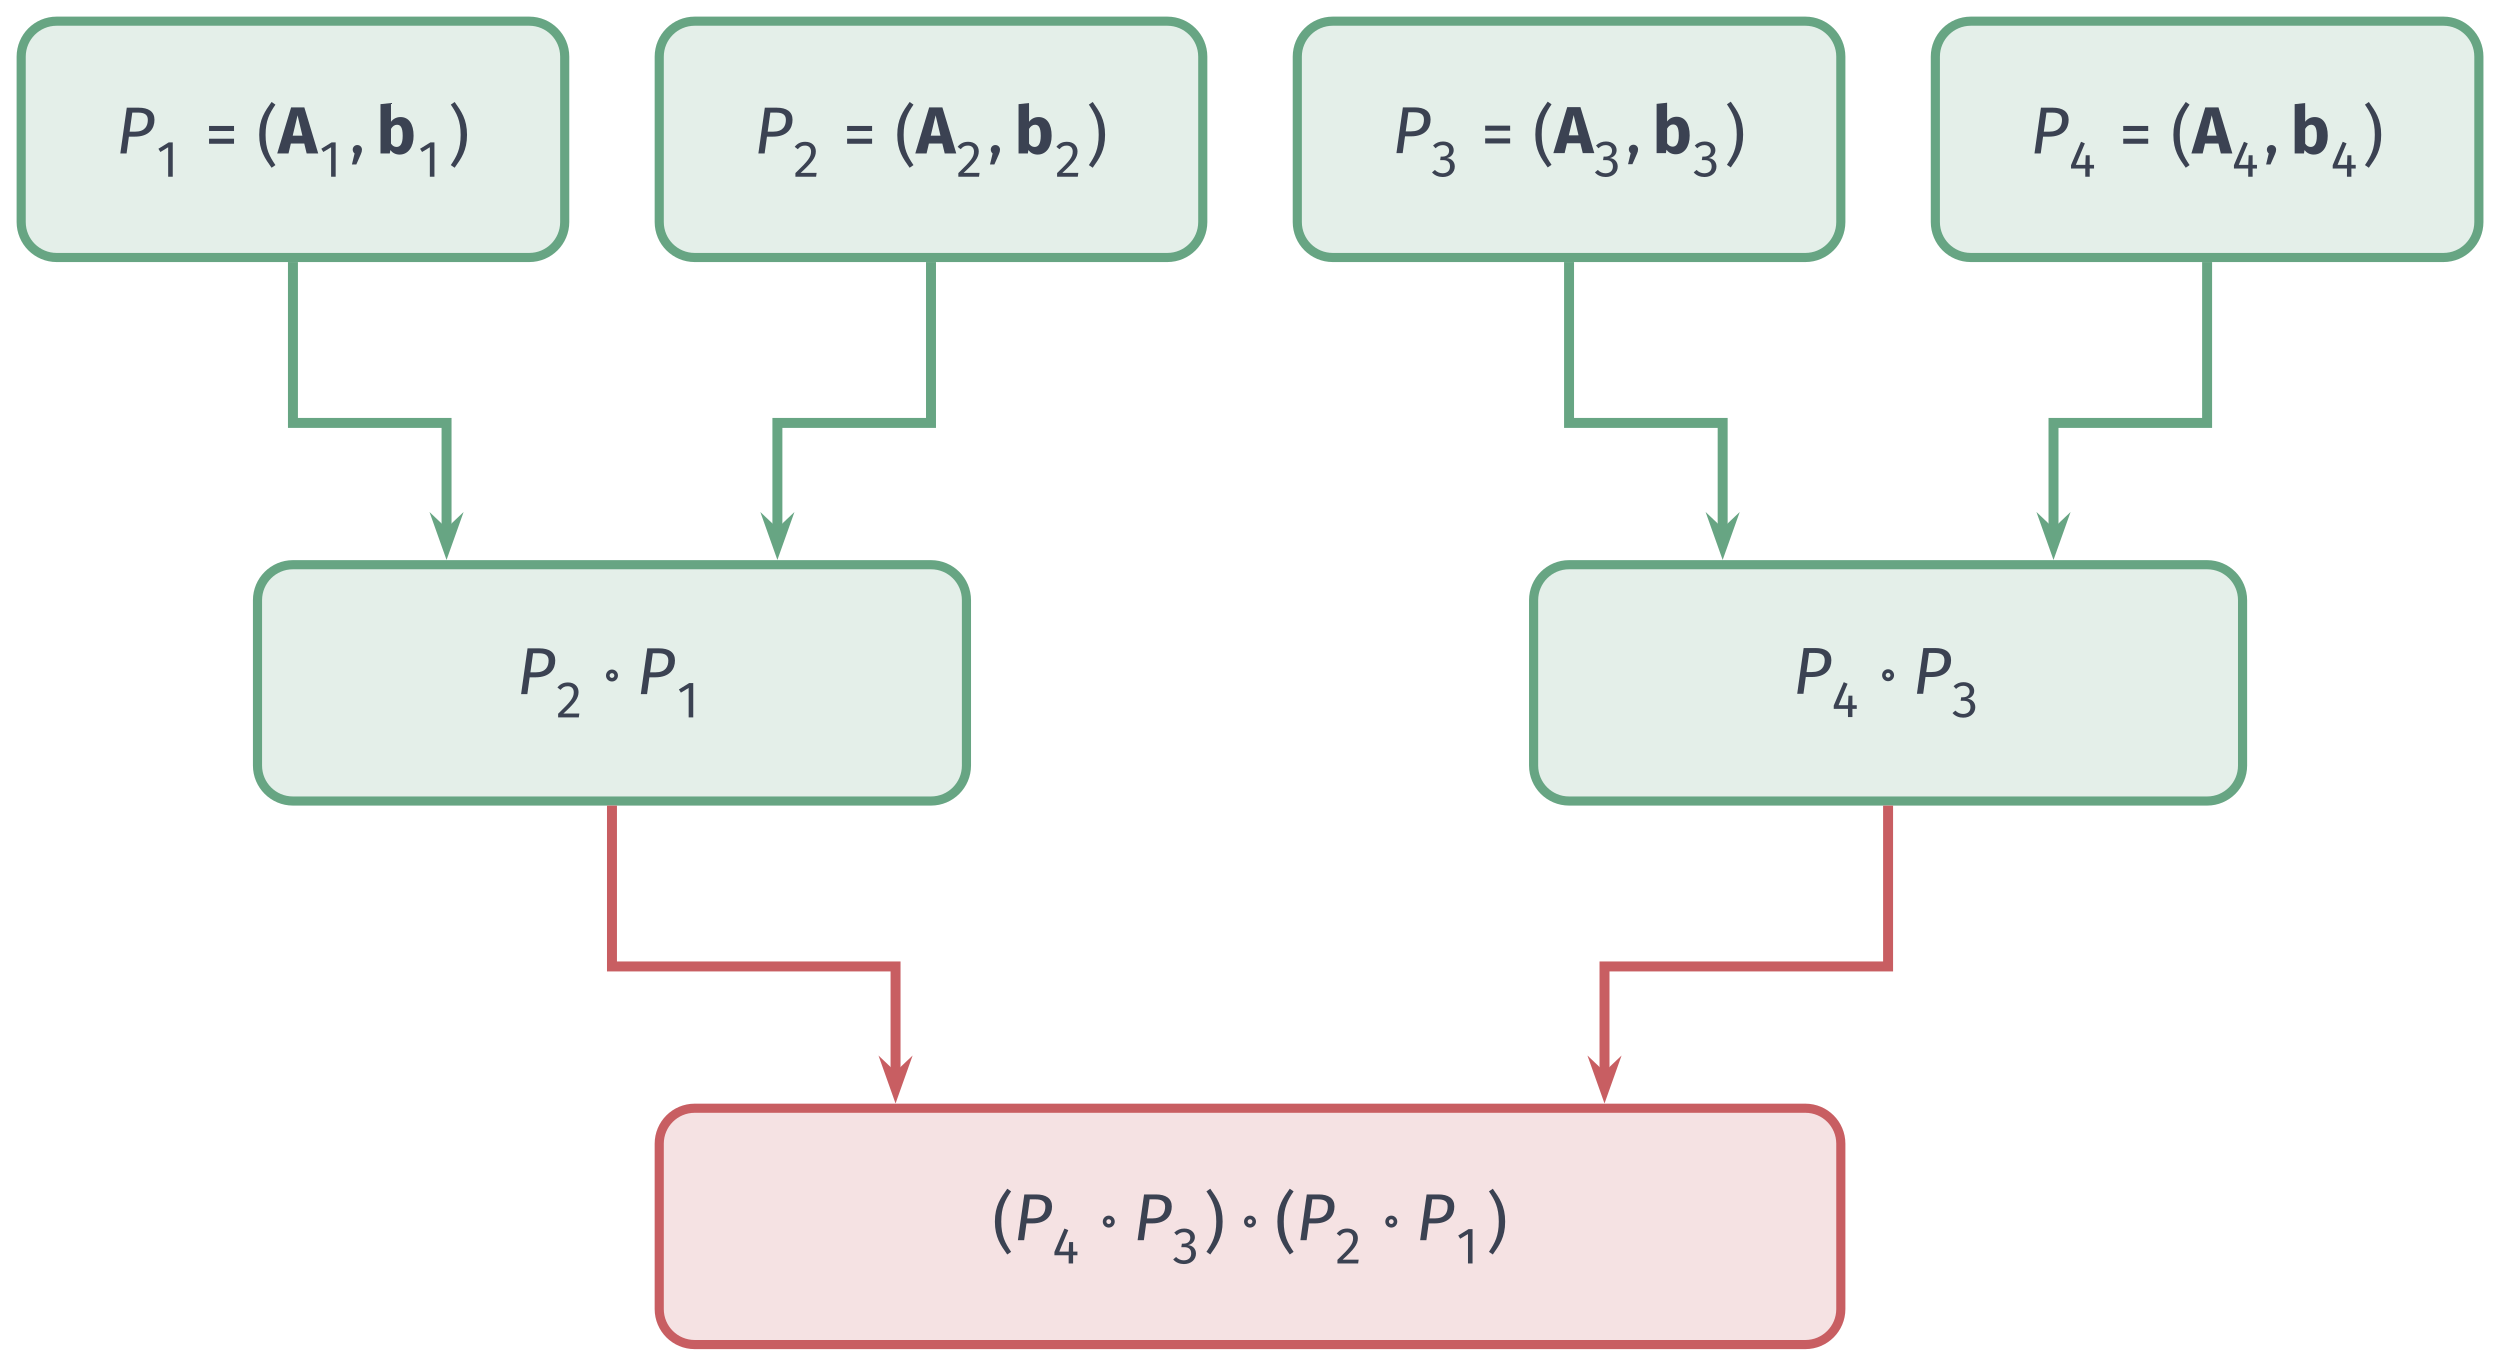
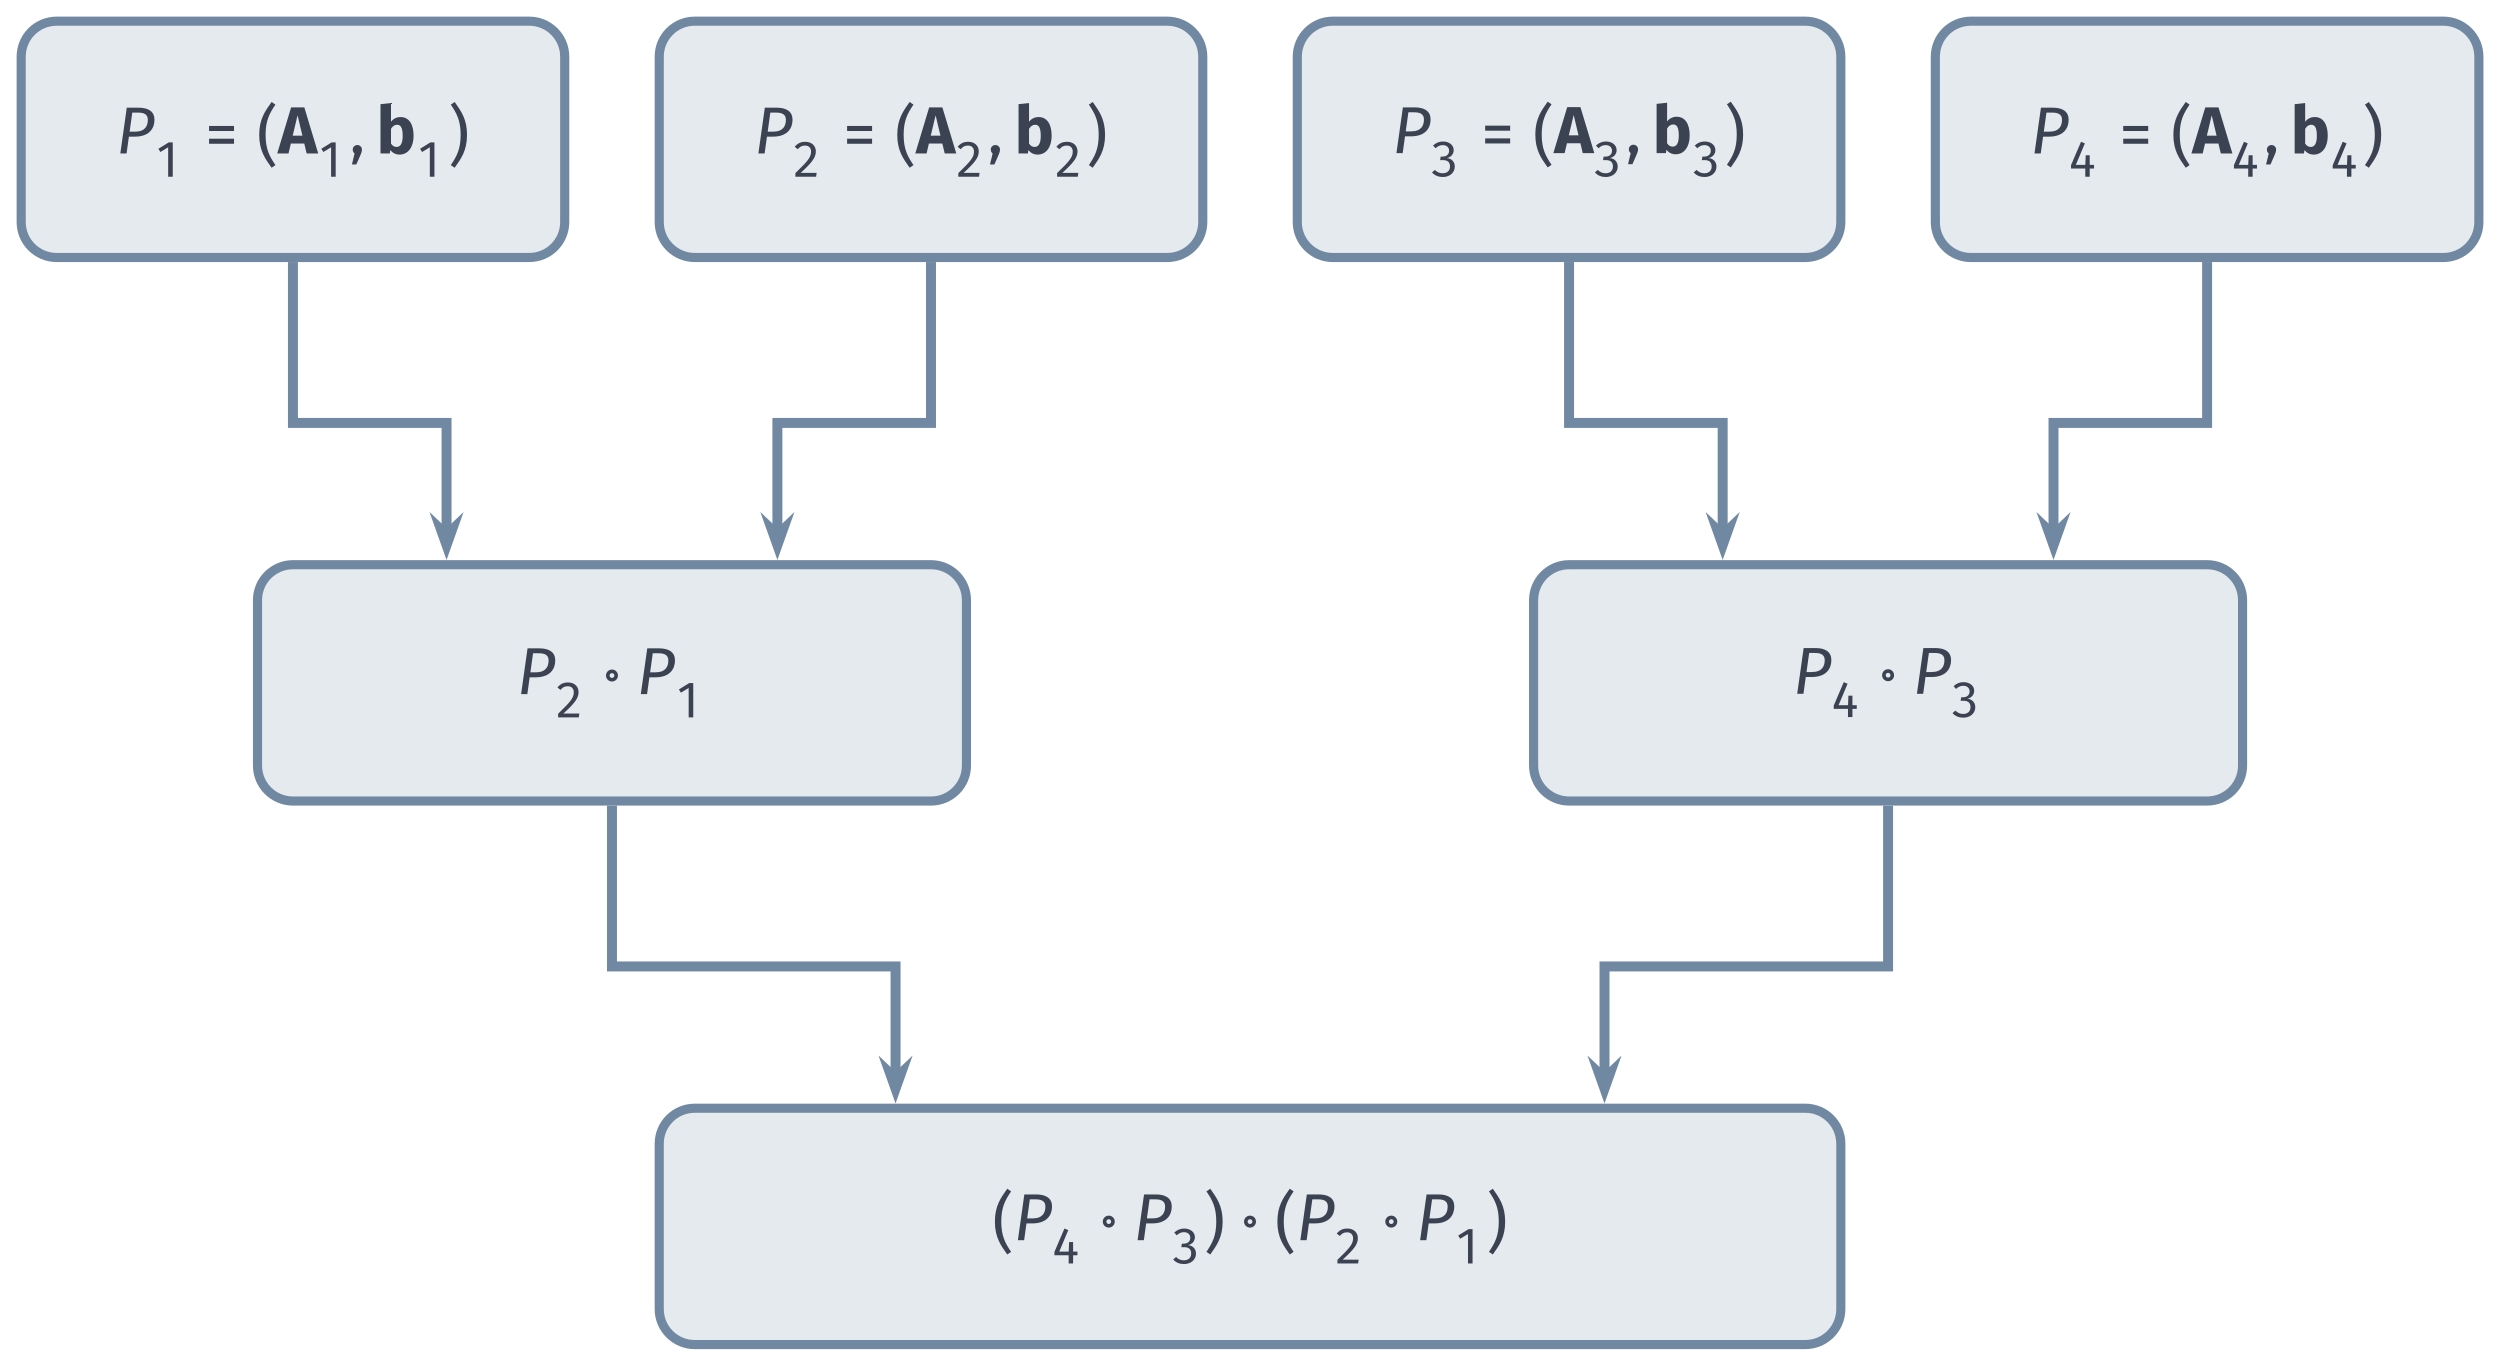
<svg xmlns="http://www.w3.org/2000/svg" xmlns:xlink="http://www.w3.org/1999/xlink" version="1.1" width="299.88" height="163.82" viewBox="0 0 299.88 163.82">
  <defs>
    <path id="font_1_1193" d="M.282 .328H.202L.242 .615H.329C.419 .615 .476 .588 .476 .507 .476 .418 .438 .328 .282 .328M.336 .689H.159L.062 0H.156L.191 .253H.28C.5 .253 .576 .379 .576 .507 .576 .631 .486 .689 .336 .689Z" />
    <path id="font_1_18" d="M.276 0H.368V.689H.287L.08 .561 .12 .496 .276 .591V0Z" />
    <path id="font_1_30" d="M.062 .146H.438V.222H.062V.146M.062 .338H.438V.414H.062V.338Z" />
    <path id="font_1_9" d="M.226 .775C.128 .636 .04 .517 .04 .28 .04 .043 .128-.076 .226-.215L.284-.175C.194-.042 .136 .066 .136 .28 .136 .495 .194 .602 .284 .735L.226 .775Z" />
    <path id="font_1_1126" d="M.22 .268 .293 .574 .366 .268H.22M.43 0H.604L.395 .693H.196L-.013 0H.157L.192 .149H.394L.43 0Z" />
    <path id="font_1_13" d="M.119 .127C.08 .127 .05 .096 .05 .058 .05 .034 .061 .013 .078-0L.038-.166H.104L.171-.013C.184 .016 .189 .036 .189 .058 .189 .096 .159 .127 .119 .127Z" />
    <path id="font_1_1153" d="M.303 .098C.269 .098 .24 .117 .22 .149V.37C.243 .409 .274 .432 .31 .432 .36 .432 .396 .4 .396 .265 .396 .141 .358 .098 .303 .098M.363 .548C.304 .548 .252 .521 .22 .477V.759L.062 .742V0H.202L.21 .051C.242 .009 .29-.017 .349-.017 .481-.017 .56 .101 .56 .265 .56 .443 .49 .548 .363 .548Z" />
    <path id="font_1_10" d="M.098 .775 .04 .735C.13 .602 .188 .495 .188 .28 .188 .066 .13-.042 .04-.175L.098-.215C.196-.076 .284 .043 .284 .28 .284 .517 .196 .636 .098 .775Z" />
    <path id="font_1_19" d="M.258 .701C.163 .701 .099 .667 .045 .6L.107 .552C.15 .603 .187 .625 .253 .625 .328 .625 .373 .579 .373 .504 .373 .395 .315 .319 .059 .073V0H.474L.485 .077H.164C.389 .282 .469 .383 .469 .508 .469 .617 .391 .701 .258 .701Z" />
    <path id="font_1_20" d="M.251 .701C.178 .701 .11 .676 .051 .62L.101 .565C.146 .607 .187 .628 .246 .628 .317 .628 .373 .588 .373 .515 .373 .435 .311 .398 .245 .398H.204L.193 .327H.251C.332 .327 .391 .295 .391 .199 .391 .115 .335 .063 .242 .063 .186 .063 .13 .085 .088 .13L.03 .081C.083 .017 .165-.012 .245-.012 .39-.012 .487 .079 .487 .198 .487 .303 .41 .363 .328 .368 .405 .385 .465 .442 .465 .528 .465 .622 .383 .701 .251 .701Z" />
    <path id="font_1_21" d="M.511 .238H.424V.43H.344L.336 .238H.146L.327 .669 .25 .701 .049 .231V.165H.335V0H.424V.165H.511V.238Z" />
    <path id="font_1_759" d="M.114 .28C.114 .3 .13 .316 .15 .316 .17 .316 .186 .3 .186 .28 .186 .26 .17 .244 .15 .244 .13 .244 .114 .26 .114 .28M.06 .28C.06 .23 .1 .19 .15 .19 .2 .19 .24 .23 .24 .28 .24 .33 .2 .37 .15 .37 .1 .37 .06 .33 .06 .28Z" />
  </defs>
-   <path transform="matrix(1,0,0,-1,-4.545998,16.71401)" d="M68.032 14.173H11.339C8.99 14.173 7.087 12.27 7.087 9.921V-9.921C7.087-12.27 8.99-14.173 11.339-14.173H68.032C70.38-14.173 72.284-12.27 72.284-9.921V9.921C72.284 12.27 70.38 14.173 68.032 14.173ZM7.087-14.173" fill="#e4efe9" />
-   <path transform="matrix(1,0,0,-1,-4.545998,16.71401)" stroke-width="1.096" stroke-linecap="butt" stroke-miterlimit="10" stroke-linejoin="miter" fill="none" stroke="#67a583" d="M68.032 14.173H11.339C8.99 14.173 7.087 12.27 7.087 9.921V-9.921C7.087-12.27 8.99-14.173 11.339-14.173H68.032C70.38-14.173 72.284-12.27 72.284-9.921V9.921C72.284 12.27 70.38 14.173 68.032 14.173ZM7.087-14.173" />
+   <path transform="matrix(1,0,0,-1,-4.545998,16.71401)" d="M68.032 14.173H11.339C8.99 14.173 7.087 12.27 7.087 9.921V-9.921C7.087-12.27 8.99-14.173 11.339-14.173H68.032C70.38-14.173 72.284-12.27 72.284-9.921V9.921C72.284 12.27 70.38 14.173 68.032 14.173ZM7.087-14.173" fill="#e5eaee" />
+   <path transform="matrix(1,0,0,-1,-4.545998,16.71401)" stroke-width="1.096" stroke-linecap="butt" stroke-miterlimit="10" stroke-linejoin="miter" fill="none" stroke="#7188a3" d="M68.032 14.173H11.339C8.99 14.173 7.087 12.27 7.087 9.921V-9.921C7.087-12.27 8.99-14.173 11.339-14.173H68.032C70.38-14.173 72.284-12.27 72.284-9.921V9.921C72.284 12.27 70.38 14.173 68.032 14.173ZM7.087-14.173" />
  <use data-text="𝑃" xlink:href="#font_1_1193" transform="matrix(7.9701,0,0,-7.9701,13.939,18.40801)" fill="#3b4252" />
  <use data-text="1" xlink:href="#font_1_18" transform="matrix(5.9776,0,0,-5.9776,18.522,21.19801)" fill="#3b4252" />
  <use data-text="=" xlink:href="#font_1_30" transform="matrix(7.9701,0,0,-7.9701,24.582,18.40801)" fill="#3b4252" />
  <use data-text="(" xlink:href="#font_1_9" transform="matrix(7.9701,0,0,-7.9701,30.77477,18.40801)" fill="#3b4252" />
  <use data-text="𝐀" xlink:href="#font_1_1126" transform="matrix(7.9701,0,0,-7.9701,33.35708,18.40801)" fill="#3b4252" />
  <use data-text="1" xlink:href="#font_1_18" transform="matrix(5.9776,0,0,-5.9776,38.065,21.19801)" fill="#3b4252" />
  <use data-text="," xlink:href="#font_1_13" transform="matrix(7.9701,0,0,-7.9701,41.91101,18.40801)" fill="#3b4252" />
  <use data-text="𝐛" xlink:href="#font_1_1153" transform="matrix(7.9701,0,0,-7.9701,45.14686,18.40801)" fill="#3b4252" />
  <use data-text="1" xlink:href="#font_1_18" transform="matrix(5.9776,0,0,-5.9776,49.91101,21.19801)" fill="#3b4252" />
  <use data-text=")" xlink:href="#font_1_10" transform="matrix(7.9701,0,0,-7.9701,53.75601,18.40801)" fill="#3b4252" />
-   <path transform="matrix(1,0,0,-1,-4.545998,16.71401)" d="M144.568 14.173H87.875C85.526 14.173 83.623 12.27 83.623 9.921V-9.921C83.623-12.27 85.526-14.173 87.875-14.173H144.568C146.917-14.173 148.82-12.27 148.82-9.921V9.921C148.82 12.27 146.917 14.173 144.568 14.173ZM83.623-14.173" fill="#e4efe9" />
-   <path transform="matrix(1,0,0,-1,-4.545998,16.71401)" stroke-width="1.096" stroke-linecap="butt" stroke-miterlimit="10" stroke-linejoin="miter" fill="none" stroke="#67a583" d="M144.568 14.173H87.875C85.526 14.173 83.623 12.27 83.623 9.921V-9.921C83.623-12.27 85.526-14.173 87.875-14.173H144.568C146.917-14.173 148.82-12.27 148.82-9.921V9.921C148.82 12.27 146.917 14.173 144.568 14.173ZM83.623-14.173" />
+   <path transform="matrix(1,0,0,-1,-4.545998,16.71401)" d="M144.568 14.173H87.875C85.526 14.173 83.623 12.27 83.623 9.921V-9.921C83.623-12.27 85.526-14.173 87.875-14.173H144.568C146.917-14.173 148.82-12.27 148.82-9.921V9.921C148.82 12.27 146.917 14.173 144.568 14.173ZM83.623-14.173" fill="#e5eaee" />
+   <path transform="matrix(1,0,0,-1,-4.545998,16.71401)" stroke-width="1.096" stroke-linecap="butt" stroke-miterlimit="10" stroke-linejoin="miter" fill="none" stroke="#7188a3" d="M144.568 14.173H87.875C85.526 14.173 83.623 12.27 83.623 9.921V-9.921C83.623-12.27 85.526-14.173 87.875-14.173H144.568C146.917-14.173 148.82-12.27 148.82-9.921V9.921C148.82 12.27 146.917 14.173 144.568 14.173ZM83.623-14.173" />
  <use data-text="𝑃" xlink:href="#font_1_1193" transform="matrix(7.9701,0,0,-7.9701,90.475,18.40801)" fill="#3b4252" />
  <use data-text="2" xlink:href="#font_1_19" transform="matrix(5.9776,0,0,-5.9776,95.058,21.19801)" fill="#3b4252" />
  <use data-text="=" xlink:href="#font_1_30" transform="matrix(7.9701,0,0,-7.9701,101.118,18.40801)" fill="#3b4252" />
  <use data-text="(" xlink:href="#font_1_9" transform="matrix(7.9701,0,0,-7.9701,107.3108,18.40801)" fill="#3b4252" />
  <use data-text="𝐀" xlink:href="#font_1_1126" transform="matrix(7.9701,0,0,-7.9701,109.8931,18.40801)" fill="#3b4252" />
  <use data-text="2" xlink:href="#font_1_19" transform="matrix(5.9776,0,0,-5.9776,114.601,21.19801)" fill="#3b4252" />
  <use data-text="," xlink:href="#font_1_13" transform="matrix(7.9701,0,0,-7.9701,118.447,18.40801)" fill="#3b4252" />
  <use data-text="𝐛" xlink:href="#font_1_1153" transform="matrix(7.9701,0,0,-7.9701,121.6829,18.40801)" fill="#3b4252" />
  <use data-text="2" xlink:href="#font_1_19" transform="matrix(5.9776,0,0,-5.9776,126.447,21.19801)" fill="#3b4252" />
  <use data-text=")" xlink:href="#font_1_10" transform="matrix(7.9701,0,0,-7.9701,130.292,18.40801)" fill="#3b4252" />
-   <path transform="matrix(1,0,0,-1,-4.545998,16.71401)" d="M221.104 14.173H164.411C162.062 14.173 160.159 12.27 160.159 9.921V-9.921C160.159-12.27 162.062-14.173 164.411-14.173H221.104C223.453-14.173 225.356-12.27 225.356-9.921V9.921C225.356 12.27 223.453 14.173 221.104 14.173ZM160.159-14.173" fill="#e4efe9" />
-   <path transform="matrix(1,0,0,-1,-4.545998,16.71401)" stroke-width="1.096" stroke-linecap="butt" stroke-miterlimit="10" stroke-linejoin="miter" fill="none" stroke="#67a583" d="M221.104 14.173H164.411C162.062 14.173 160.159 12.27 160.159 9.921V-9.921C160.159-12.27 162.062-14.173 164.411-14.173H221.104C223.453-14.173 225.356-12.27 225.356-9.921V9.921C225.356 12.27 223.453 14.173 221.104 14.173ZM160.159-14.173" />
+   <path transform="matrix(1,0,0,-1,-4.545998,16.71401)" d="M221.104 14.173H164.411C162.062 14.173 160.159 12.27 160.159 9.921V-9.921C160.159-12.27 162.062-14.173 164.411-14.173H221.104C223.453-14.173 225.356-12.27 225.356-9.921V9.921C225.356 12.27 223.453 14.173 221.104 14.173ZM160.159-14.173" fill="#e5eaee" />
+   <path transform="matrix(1,0,0,-1,-4.545998,16.71401)" stroke-width="1.096" stroke-linecap="butt" stroke-miterlimit="10" stroke-linejoin="miter" fill="none" stroke="#7188a3" d="M221.104 14.173H164.411C162.062 14.173 160.159 12.27 160.159 9.921V-9.921C160.159-12.27 162.062-14.173 164.411-14.173H221.104C223.453-14.173 225.356-12.27 225.356-9.921V9.921C225.356 12.27 223.453 14.173 221.104 14.173ZM160.159-14.173" />
  <use data-text="𝑃" xlink:href="#font_1_1193" transform="matrix(7.9701,0,0,-7.9701,167.011,18.37201)" fill="#3b4252" />
  <use data-text="3" xlink:href="#font_1_20" transform="matrix(5.9776,0,0,-5.9776,171.594,21.16201)" fill="#3b4252" />
  <use data-text="=" xlink:href="#font_1_30" transform="matrix(7.9701,0,0,-7.9701,177.654,18.37201)" fill="#3b4252" />
  <use data-text="(" xlink:href="#font_1_9" transform="matrix(7.9701,0,0,-7.9701,183.8468,18.37201)" fill="#3b4252" />
  <use data-text="𝐀" xlink:href="#font_1_1126" transform="matrix(7.9701,0,0,-7.9701,186.4291,18.37201)" fill="#3b4252" />
  <use data-text="3" xlink:href="#font_1_20" transform="matrix(5.9776,0,0,-5.9776,191.137,21.16201)" fill="#3b4252" />
  <use data-text="," xlink:href="#font_1_13" transform="matrix(7.9701,0,0,-7.9701,194.983,18.37201)" fill="#3b4252" />
  <use data-text="𝐛" xlink:href="#font_1_1153" transform="matrix(7.9701,0,0,-7.9701,198.2189,18.37201)" fill="#3b4252" />
  <use data-text="3" xlink:href="#font_1_20" transform="matrix(5.9776,0,0,-5.9776,202.983,21.16201)" fill="#3b4252" />
  <use data-text=")" xlink:href="#font_1_10" transform="matrix(7.9701,0,0,-7.9701,206.828,18.37201)" fill="#3b4252" />
-   <path transform="matrix(1,0,0,-1,-4.545998,16.71401)" d="M297.64 14.173H240.947C238.598 14.173 236.695 12.27 236.695 9.921V-9.921C236.695-12.27 238.598-14.173 240.947-14.173H297.64C299.989-14.173 301.892-12.27 301.892-9.921V9.921C301.892 12.27 299.989 14.173 297.64 14.173ZM236.695-14.173" fill="#e4efe9" />
-   <path transform="matrix(1,0,0,-1,-4.545998,16.71401)" stroke-width="1.096" stroke-linecap="butt" stroke-miterlimit="10" stroke-linejoin="miter" fill="none" stroke="#67a583" d="M297.64 14.173H240.947C238.598 14.173 236.695 12.27 236.695 9.921V-9.921C236.695-12.27 238.598-14.173 240.947-14.173H297.64C299.989-14.173 301.892-12.27 301.892-9.921V9.921C301.892 12.27 299.989 14.173 297.64 14.173ZM236.695-14.173" />
+   <path transform="matrix(1,0,0,-1,-4.545998,16.71401)" d="M297.64 14.173H240.947C238.598 14.173 236.695 12.27 236.695 9.921V-9.921C236.695-12.27 238.598-14.173 240.947-14.173H297.64C299.989-14.173 301.892-12.27 301.892-9.921V9.921C301.892 12.27 299.989 14.173 297.64 14.173ZM236.695-14.173" fill="#e5eaee" />
+   <path transform="matrix(1,0,0,-1,-4.545998,16.71401)" stroke-width="1.096" stroke-linecap="butt" stroke-miterlimit="10" stroke-linejoin="miter" fill="none" stroke="#7188a3" d="M297.64 14.173H240.947C238.598 14.173 236.695 12.27 236.695 9.921V-9.921C236.695-12.27 238.598-14.173 240.947-14.173H297.64C299.989-14.173 301.892-12.27 301.892-9.921V9.921C301.892 12.27 299.989 14.173 297.64 14.173ZM236.695-14.173" />
  <use data-text="𝑃" xlink:href="#font_1_1193" transform="matrix(7.9701,0,0,-7.9701,243.547,18.40801)" fill="#3b4252" />
  <use data-text="4" xlink:href="#font_1_21" transform="matrix(5.9776,0,0,-5.9776,248.13,21.19801)" fill="#3b4252" />
  <use data-text="=" xlink:href="#font_1_30" transform="matrix(7.9701,0,0,-7.9701,254.19,18.40801)" fill="#3b4252" />
  <use data-text="(" xlink:href="#font_1_9" transform="matrix(7.9701,0,0,-7.9701,260.3828,18.40801)" fill="#3b4252" />
  <use data-text="𝐀" xlink:href="#font_1_1126" transform="matrix(7.9701,0,0,-7.9701,262.9651,18.40801)" fill="#3b4252" />
  <use data-text="4" xlink:href="#font_1_21" transform="matrix(5.9776,0,0,-5.9776,267.673,21.19801)" fill="#3b4252" />
  <use data-text="," xlink:href="#font_1_13" transform="matrix(7.9701,0,0,-7.9701,271.519,18.40801)" fill="#3b4252" />
  <use data-text="𝐛" xlink:href="#font_1_1153" transform="matrix(7.9701,0,0,-7.9701,274.7549,18.40801)" fill="#3b4252" />
  <use data-text="4" xlink:href="#font_1_21" transform="matrix(5.9776,0,0,-5.9776,279.519,21.19801)" fill="#3b4252" />
  <use data-text=")" xlink:href="#font_1_10" transform="matrix(7.9701,0,0,-7.9701,283.364,18.40801)" fill="#3b4252" />
-   <path transform="matrix(1,0,0,-1,-4.545998,16.71401)" d="M116.222-51.024H39.685C37.337-51.024 35.433-52.928 35.433-55.276V-75.119C35.433-77.467 37.337-79.371 39.685-79.371H116.222C118.57-79.371 120.474-77.467 120.474-75.119V-55.276C120.474-52.928 118.57-51.024 116.222-51.024ZM35.433-79.371" fill="#e4efe9" />
-   <path transform="matrix(1,0,0,-1,-4.545998,16.71401)" stroke-width="1.096" stroke-linecap="butt" stroke-miterlimit="10" stroke-linejoin="miter" fill="none" stroke="#67a583" d="M116.222-51.024H39.685C37.337-51.024 35.433-52.928 35.433-55.276V-75.119C35.433-77.467 37.337-79.371 39.685-79.371H116.222C118.57-79.371 120.474-77.467 120.474-75.119V-55.276C120.474-52.928 118.57-51.024 116.222-51.024ZM35.433-79.371" />
+   <path transform="matrix(1,0,0,-1,-4.545998,16.71401)" d="M116.222-51.024H39.685C37.337-51.024 35.433-52.928 35.433-55.276V-75.119C35.433-77.467 37.337-79.371 39.685-79.371H116.222C118.57-79.371 120.474-77.467 120.474-75.119V-55.276C120.474-52.928 118.57-51.024 116.222-51.024ZM35.433-79.371" fill="#e5eaee" />
+   <path transform="matrix(1,0,0,-1,-4.545998,16.71401)" stroke-width="1.096" stroke-linecap="butt" stroke-miterlimit="10" stroke-linejoin="miter" fill="none" stroke="#7188a3" d="M116.222-51.024H39.685C37.337-51.024 35.433-52.928 35.433-55.276V-75.119C35.433-77.467 37.337-79.371 39.685-79.371H116.222C118.57-79.371 120.474-77.467 120.474-75.119V-55.276C120.474-52.928 118.57-51.024 116.222-51.024ZM35.433-79.371" />
  <use data-text="𝑃" xlink:href="#font_1_1193" transform="matrix(7.9701,0,0,-7.9701,62.012,83.26201)" fill="#3b4252" />
  <use data-text="2" xlink:href="#font_1_19" transform="matrix(5.9776,0,0,-5.9776,66.595,86.052)" fill="#3b4252" />
  <use data-text="∘" xlink:href="#font_1_759" transform="matrix(7.9701,0,0,-7.9701,72.212,83.26201)" fill="#3b4252" />
  <use data-text="𝑃" xlink:href="#font_1_1193" transform="matrix(7.9701,0,0,-7.9701,76.37239,83.26201)" fill="#3b4252" />
  <use data-text="1" xlink:href="#font_1_18" transform="matrix(5.9776,0,0,-5.9776,80.957,86.052)" fill="#3b4252" />
-   <path transform="matrix(1,0,0,-1,-4.545998,16.71401)" d="M269.294-51.024H192.757C190.409-51.024 188.505-52.928 188.505-55.276V-75.119C188.505-77.467 190.409-79.371 192.757-79.371H269.294C271.642-79.371 273.546-77.467 273.546-75.119V-55.276C273.546-52.928 271.642-51.024 269.294-51.024ZM188.505-79.371" fill="#e4efe9" />
-   <path transform="matrix(1,0,0,-1,-4.545998,16.71401)" stroke-width="1.096" stroke-linecap="butt" stroke-miterlimit="10" stroke-linejoin="miter" fill="none" stroke="#67a583" d="M269.294-51.024H192.757C190.409-51.024 188.505-52.928 188.505-55.276V-75.119C188.505-77.467 190.409-79.371 192.757-79.371H269.294C271.642-79.371 273.546-77.467 273.546-75.119V-55.276C273.546-52.928 271.642-51.024 269.294-51.024ZM188.505-79.371" />
+   <path transform="matrix(1,0,0,-1,-4.545998,16.71401)" d="M269.294-51.024H192.757C190.409-51.024 188.505-52.928 188.505-55.276V-75.119C188.505-77.467 190.409-79.371 192.757-79.371H269.294C271.642-79.371 273.546-77.467 273.546-75.119V-55.276C273.546-52.928 271.642-51.024 269.294-51.024ZM188.505-79.371" fill="#e5eaee" />
+   <path transform="matrix(1,0,0,-1,-4.545998,16.71401)" stroke-width="1.096" stroke-linecap="butt" stroke-miterlimit="10" stroke-linejoin="miter" fill="none" stroke="#7188a3" d="M269.294-51.024H192.757C190.409-51.024 188.505-52.928 188.505-55.276V-75.119C188.505-77.467 190.409-79.371 192.757-79.371H269.294C271.642-79.371 273.546-77.467 273.546-75.119V-55.276C273.546-52.928 271.642-51.024 269.294-51.024ZM188.505-79.371" />
  <use data-text="𝑃" xlink:href="#font_1_1193" transform="matrix(7.9701,0,0,-7.9701,215.084,83.22601)" fill="#3b4252" />
  <use data-text="4" xlink:href="#font_1_21" transform="matrix(5.9776,0,0,-5.9776,219.667,86.01601)" fill="#3b4252" />
  <use data-text="∘" xlink:href="#font_1_759" transform="matrix(7.9701,0,0,-7.9701,225.284,83.22601)" fill="#3b4252" />
  <use data-text="𝑃" xlink:href="#font_1_1193" transform="matrix(7.9701,0,0,-7.9701,229.4444,83.22601)" fill="#3b4252" />
  <use data-text="3" xlink:href="#font_1_20" transform="matrix(5.9776,0,0,-5.9776,234.029,86.01601)" fill="#3b4252" />
-   <path transform="matrix(1,0,0,-1,-4.545998,16.71401)" stroke-width="1.196" stroke-linecap="butt" stroke-miterlimit="10" stroke-linejoin="miter" fill="none" stroke="#67a583" d="M39.685-14.721V-34.016H58.111V-47.063" />
-   <path transform="matrix(0,1,1,0,53.56458,61.52065)" d="M4.221 0 1.615 .927 2.495 0 1.615-.927Z" fill="#67a583" />
-   <path transform="matrix(0,1,1,0,53.56458,61.52065)" stroke-width=".957" stroke-linecap="butt" stroke-miterlimit="10" stroke-linejoin="miter" fill="none" stroke="#67a583" d="M4.221 0 1.615 .927 2.495 0 1.615-.927Z" />
-   <path transform="matrix(1,0,0,-1,-4.545998,16.71401)" stroke-width="1.196" stroke-linecap="butt" stroke-miterlimit="10" stroke-linejoin="miter" fill="none" stroke="#67a583" d="M116.221-14.721V-34.016H97.796V-47.063" />
-   <path transform="matrix(0,1,1,0,93.2501,61.52065)" d="M4.221 0 1.615 .927 2.495 0 1.615-.927Z" fill="#67a583" />
-   <path transform="matrix(0,1,1,0,93.2501,61.52065)" stroke-width=".957" stroke-linecap="butt" stroke-miterlimit="10" stroke-linejoin="miter" fill="none" stroke="#67a583" d="M4.221 0 1.615 .927 2.495 0 1.615-.927Z" />
-   <path transform="matrix(1,0,0,-1,-4.545998,16.71401)" stroke-width="1.196" stroke-linecap="butt" stroke-miterlimit="10" stroke-linejoin="miter" fill="none" stroke="#67a583" d="M192.757-14.721V-34.016H211.183V-47.063" />
-   <path transform="matrix(0,1,1,0,206.6366,61.52065)" d="M4.221 0 1.615 .927 2.495 0 1.615-.927Z" fill="#67a583" />
-   <path transform="matrix(0,1,1,0,206.6366,61.52065)" stroke-width=".957" stroke-linecap="butt" stroke-miterlimit="10" stroke-linejoin="miter" fill="none" stroke="#67a583" d="M4.221 0 1.615 .927 2.495 0 1.615-.927Z" />
-   <path transform="matrix(1,0,0,-1,-4.545998,16.71401)" stroke-width="1.196" stroke-linecap="butt" stroke-miterlimit="10" stroke-linejoin="miter" fill="none" stroke="#67a583" d="M269.293-14.721V-34.016H250.868V-47.063" />
-   <path transform="matrix(0,1,1,0,246.3221,61.52065)" d="M4.221 0 1.615 .927 2.495 0 1.615-.927Z" fill="#67a583" />
-   <path transform="matrix(0,1,1,0,246.3221,61.52065)" stroke-width=".957" stroke-linecap="butt" stroke-miterlimit="10" stroke-linejoin="miter" fill="none" stroke="#67a583" d="M4.221 0 1.615 .927 2.495 0 1.615-.927Z" />
-   <path transform="matrix(1,0,0,-1,-4.545998,16.71401)" d="M221.104-116.221H87.874C85.526-116.221 83.622-118.125 83.622-120.473V-140.316C83.622-142.664 85.526-144.568 87.874-144.568H221.104C223.453-144.568 225.356-142.664 225.356-140.316V-120.473C225.356-118.125 223.453-116.221 221.104-116.221ZM83.622-144.568" fill="#f5e2e3" />
-   <path transform="matrix(1,0,0,-1,-4.545998,16.71401)" stroke-width="1.096" stroke-linecap="butt" stroke-miterlimit="10" stroke-linejoin="miter" fill="none" stroke="#c85e62" d="M221.104-116.221H87.874C85.526-116.221 83.622-118.125 83.622-120.473V-140.316C83.622-142.664 85.526-144.568 87.874-144.568H221.104C223.453-144.568 225.356-142.664 225.356-140.316V-120.473C225.356-118.125 223.453-116.221 221.104-116.221ZM83.622-144.568" />
+   <path transform="matrix(1,0,0,-1,-4.545998,16.71401)" stroke-width="1.196" stroke-linecap="butt" stroke-miterlimit="10" stroke-linejoin="miter" fill="none" stroke="#7188a3" d="M39.685-14.721V-34.016H58.111V-47.063" />
+   <path transform="matrix(0,1,1,0,53.56458,61.52065)" d="M4.221 0 1.615 .927 2.495 0 1.615-.927Z" fill="#7188a3" />
+   <path transform="matrix(0,1,1,0,53.56458,61.52065)" stroke-width=".957" stroke-linecap="butt" stroke-miterlimit="10" stroke-linejoin="miter" fill="none" stroke="#7188a3" d="M4.221 0 1.615 .927 2.495 0 1.615-.927Z" />
+   <path transform="matrix(1,0,0,-1,-4.545998,16.71401)" stroke-width="1.196" stroke-linecap="butt" stroke-miterlimit="10" stroke-linejoin="miter" fill="none" stroke="#7188a3" d="M116.221-14.721V-34.016H97.796V-47.063" />
+   <path transform="matrix(0,1,1,0,93.2501,61.52065)" d="M4.221 0 1.615 .927 2.495 0 1.615-.927Z" fill="#7188a3" />
+   <path transform="matrix(0,1,1,0,93.2501,61.52065)" stroke-width=".957" stroke-linecap="butt" stroke-miterlimit="10" stroke-linejoin="miter" fill="none" stroke="#7188a3" d="M4.221 0 1.615 .927 2.495 0 1.615-.927Z" />
+   <path transform="matrix(1,0,0,-1,-4.545998,16.71401)" stroke-width="1.196" stroke-linecap="butt" stroke-miterlimit="10" stroke-linejoin="miter" fill="none" stroke="#7188a3" d="M192.757-14.721V-34.016H211.183V-47.063" />
+   <path transform="matrix(0,1,1,0,206.6366,61.52065)" d="M4.221 0 1.615 .927 2.495 0 1.615-.927Z" fill="#7188a3" />
+   <path transform="matrix(0,1,1,0,206.6366,61.52065)" stroke-width=".957" stroke-linecap="butt" stroke-miterlimit="10" stroke-linejoin="miter" fill="none" stroke="#7188a3" d="M4.221 0 1.615 .927 2.495 0 1.615-.927Z" />
+   <path transform="matrix(1,0,0,-1,-4.545998,16.71401)" stroke-width="1.196" stroke-linecap="butt" stroke-miterlimit="10" stroke-linejoin="miter" fill="none" stroke="#7188a3" d="M269.293-14.721V-34.016H250.868V-47.063" />
+   <path transform="matrix(0,1,1,0,246.3221,61.52065)" d="M4.221 0 1.615 .927 2.495 0 1.615-.927Z" fill="#7188a3" />
+   <path transform="matrix(0,1,1,0,246.3221,61.52065)" stroke-width=".957" stroke-linecap="butt" stroke-miterlimit="10" stroke-linejoin="miter" fill="none" stroke="#7188a3" d="M4.221 0 1.615 .927 2.495 0 1.615-.927Z" />
+   <path transform="matrix(1,0,0,-1,-4.545998,16.71401)" d="M221.104-116.221H87.874C85.526-116.221 83.622-118.125 83.622-120.473V-140.316C83.622-142.664 85.526-144.568 87.874-144.568H221.104C223.453-144.568 225.356-142.664 225.356-140.316V-120.473C225.356-118.125 223.453-116.221 221.104-116.221ZM83.622-144.568" fill="#e5eaee" />
+   <path transform="matrix(1,0,0,-1,-4.545998,16.71401)" stroke-width="1.096" stroke-linecap="butt" stroke-miterlimit="10" stroke-linejoin="miter" fill="none" stroke="#7188a3" d="M221.104-116.221H87.874C85.526-116.221 83.622-118.125 83.622-120.473V-140.316C83.622-142.664 85.526-144.568 87.874-144.568H221.104C223.453-144.568 225.356-142.664 225.356-140.316V-120.473C225.356-118.125 223.453-116.221 221.104-116.221ZM83.622-144.568" />
  <use data-text="(" xlink:href="#font_1_9" transform="matrix(7.9701,0,0,-7.9701,119.021,148.766)" fill="#3b4252" />
  <use data-text="𝑃" xlink:href="#font_1_1193" transform="matrix(7.9701,0,0,-7.9701,121.6033,148.766)" fill="#3b4252" />
  <use data-text="4" xlink:href="#font_1_21" transform="matrix(5.9776,0,0,-5.9776,126.186,151.556)" fill="#3b4252" />
  <use data-text="∘" xlink:href="#font_1_759" transform="matrix(7.9701,0,0,-7.9701,131.803,148.766)" fill="#3b4252" />
  <use data-text="𝑃" xlink:href="#font_1_1193" transform="matrix(7.9701,0,0,-7.9701,135.9634,148.766)" fill="#3b4252" />
  <use data-text="3" xlink:href="#font_1_20" transform="matrix(5.9776,0,0,-5.9776,140.548,151.556)" fill="#3b4252" />
  <use data-text=")" xlink:href="#font_1_10" transform="matrix(7.9701,0,0,-7.9701,144.394,148.766)" fill="#3b4252" />
  <use data-text="∘" xlink:href="#font_1_759" transform="matrix(7.9701,0,0,-7.9701,148.7457,148.766)" fill="#3b4252" />
  <use data-text="(" xlink:href="#font_1_9" transform="matrix(7.9701,0,0,-7.9701,152.9061,148.766)" fill="#3b4252" />
  <use data-text="𝑃" xlink:href="#font_1_1193" transform="matrix(7.9701,0,0,-7.9701,155.4884,148.766)" fill="#3b4252" />
  <use data-text="2" xlink:href="#font_1_19" transform="matrix(5.9776,0,0,-5.9776,160.075,151.556)" fill="#3b4252" />
  <use data-text="∘" xlink:href="#font_1_759" transform="matrix(7.9701,0,0,-7.9701,165.692,148.766)" fill="#3b4252" />
  <use data-text="𝑃" xlink:href="#font_1_1193" transform="matrix(7.9701,0,0,-7.9701,169.8524,148.766)" fill="#3b4252" />
  <use data-text="1" xlink:href="#font_1_18" transform="matrix(5.9776,0,0,-5.9776,174.437,151.556)" fill="#3b4252" />
  <use data-text=")" xlink:href="#font_1_10" transform="matrix(7.9701,0,0,-7.9701,178.283,148.766)" fill="#3b4252" />
-   <path transform="matrix(1,0,0,-1,-4.545998,16.71401)" stroke-width="1.196" stroke-linecap="butt" stroke-miterlimit="10" stroke-linejoin="miter" fill="none" stroke="#c85e62" d="M77.953-79.919V-99.213H111.969V-112.26" />
-   <path transform="matrix(0,1,1,0,107.4231,126.718)" d="M4.221 0 1.615 .927 2.495 0 1.615-.927Z" fill="#c85e62" />
-   <path transform="matrix(0,1,1,0,107.4231,126.718)" stroke-width=".957" stroke-linecap="butt" stroke-miterlimit="10" stroke-linejoin="miter" fill="none" stroke="#c85e62" d="M4.221 0 1.615 .927 2.495 0 1.615-.927Z" />
-   <path transform="matrix(1,0,0,-1,-4.545998,16.71401)" stroke-width="1.196" stroke-linecap="butt" stroke-miterlimit="10" stroke-linejoin="miter" fill="none" stroke="#c85e62" d="M231.025-79.919V-99.213H197.01V-112.26" />
-   <path transform="matrix(0,1,1,0,192.4636,126.718)" d="M4.221 0 1.615 .927 2.495 0 1.615-.927Z" fill="#c85e62" />
-   <path transform="matrix(0,1,1,0,192.4636,126.718)" stroke-width=".957" stroke-linecap="butt" stroke-miterlimit="10" stroke-linejoin="miter" fill="none" stroke="#c85e62" d="M4.221 0 1.615 .927 2.495 0 1.615-.927Z" />
+   <path transform="matrix(1,0,0,-1,-4.545998,16.71401)" stroke-width="1.196" stroke-linecap="butt" stroke-miterlimit="10" stroke-linejoin="miter" fill="none" stroke="#7188a3" d="M77.953-79.919V-99.213H111.969V-112.26" />
+   <path transform="matrix(0,1,1,0,107.4231,126.718)" d="M4.221 0 1.615 .927 2.495 0 1.615-.927Z" fill="#7188a3" />
+   <path transform="matrix(0,1,1,0,107.4231,126.718)" stroke-width=".957" stroke-linecap="butt" stroke-miterlimit="10" stroke-linejoin="miter" fill="none" stroke="#7188a3" d="M4.221 0 1.615 .927 2.495 0 1.615-.927Z" />
+   <path transform="matrix(1,0,0,-1,-4.545998,16.71401)" stroke-width="1.196" stroke-linecap="butt" stroke-miterlimit="10" stroke-linejoin="miter" fill="none" stroke="#7188a3" d="M231.025-79.919V-99.213H197.01V-112.26" />
+   <path transform="matrix(0,1,1,0,192.4636,126.718)" d="M4.221 0 1.615 .927 2.495 0 1.615-.927Z" fill="#7188a3" />
+   <path transform="matrix(0,1,1,0,192.4636,126.718)" stroke-width=".957" stroke-linecap="butt" stroke-miterlimit="10" stroke-linejoin="miter" fill="none" stroke="#7188a3" d="M4.221 0 1.615 .927 2.495 0 1.615-.927Z" />
</svg>
